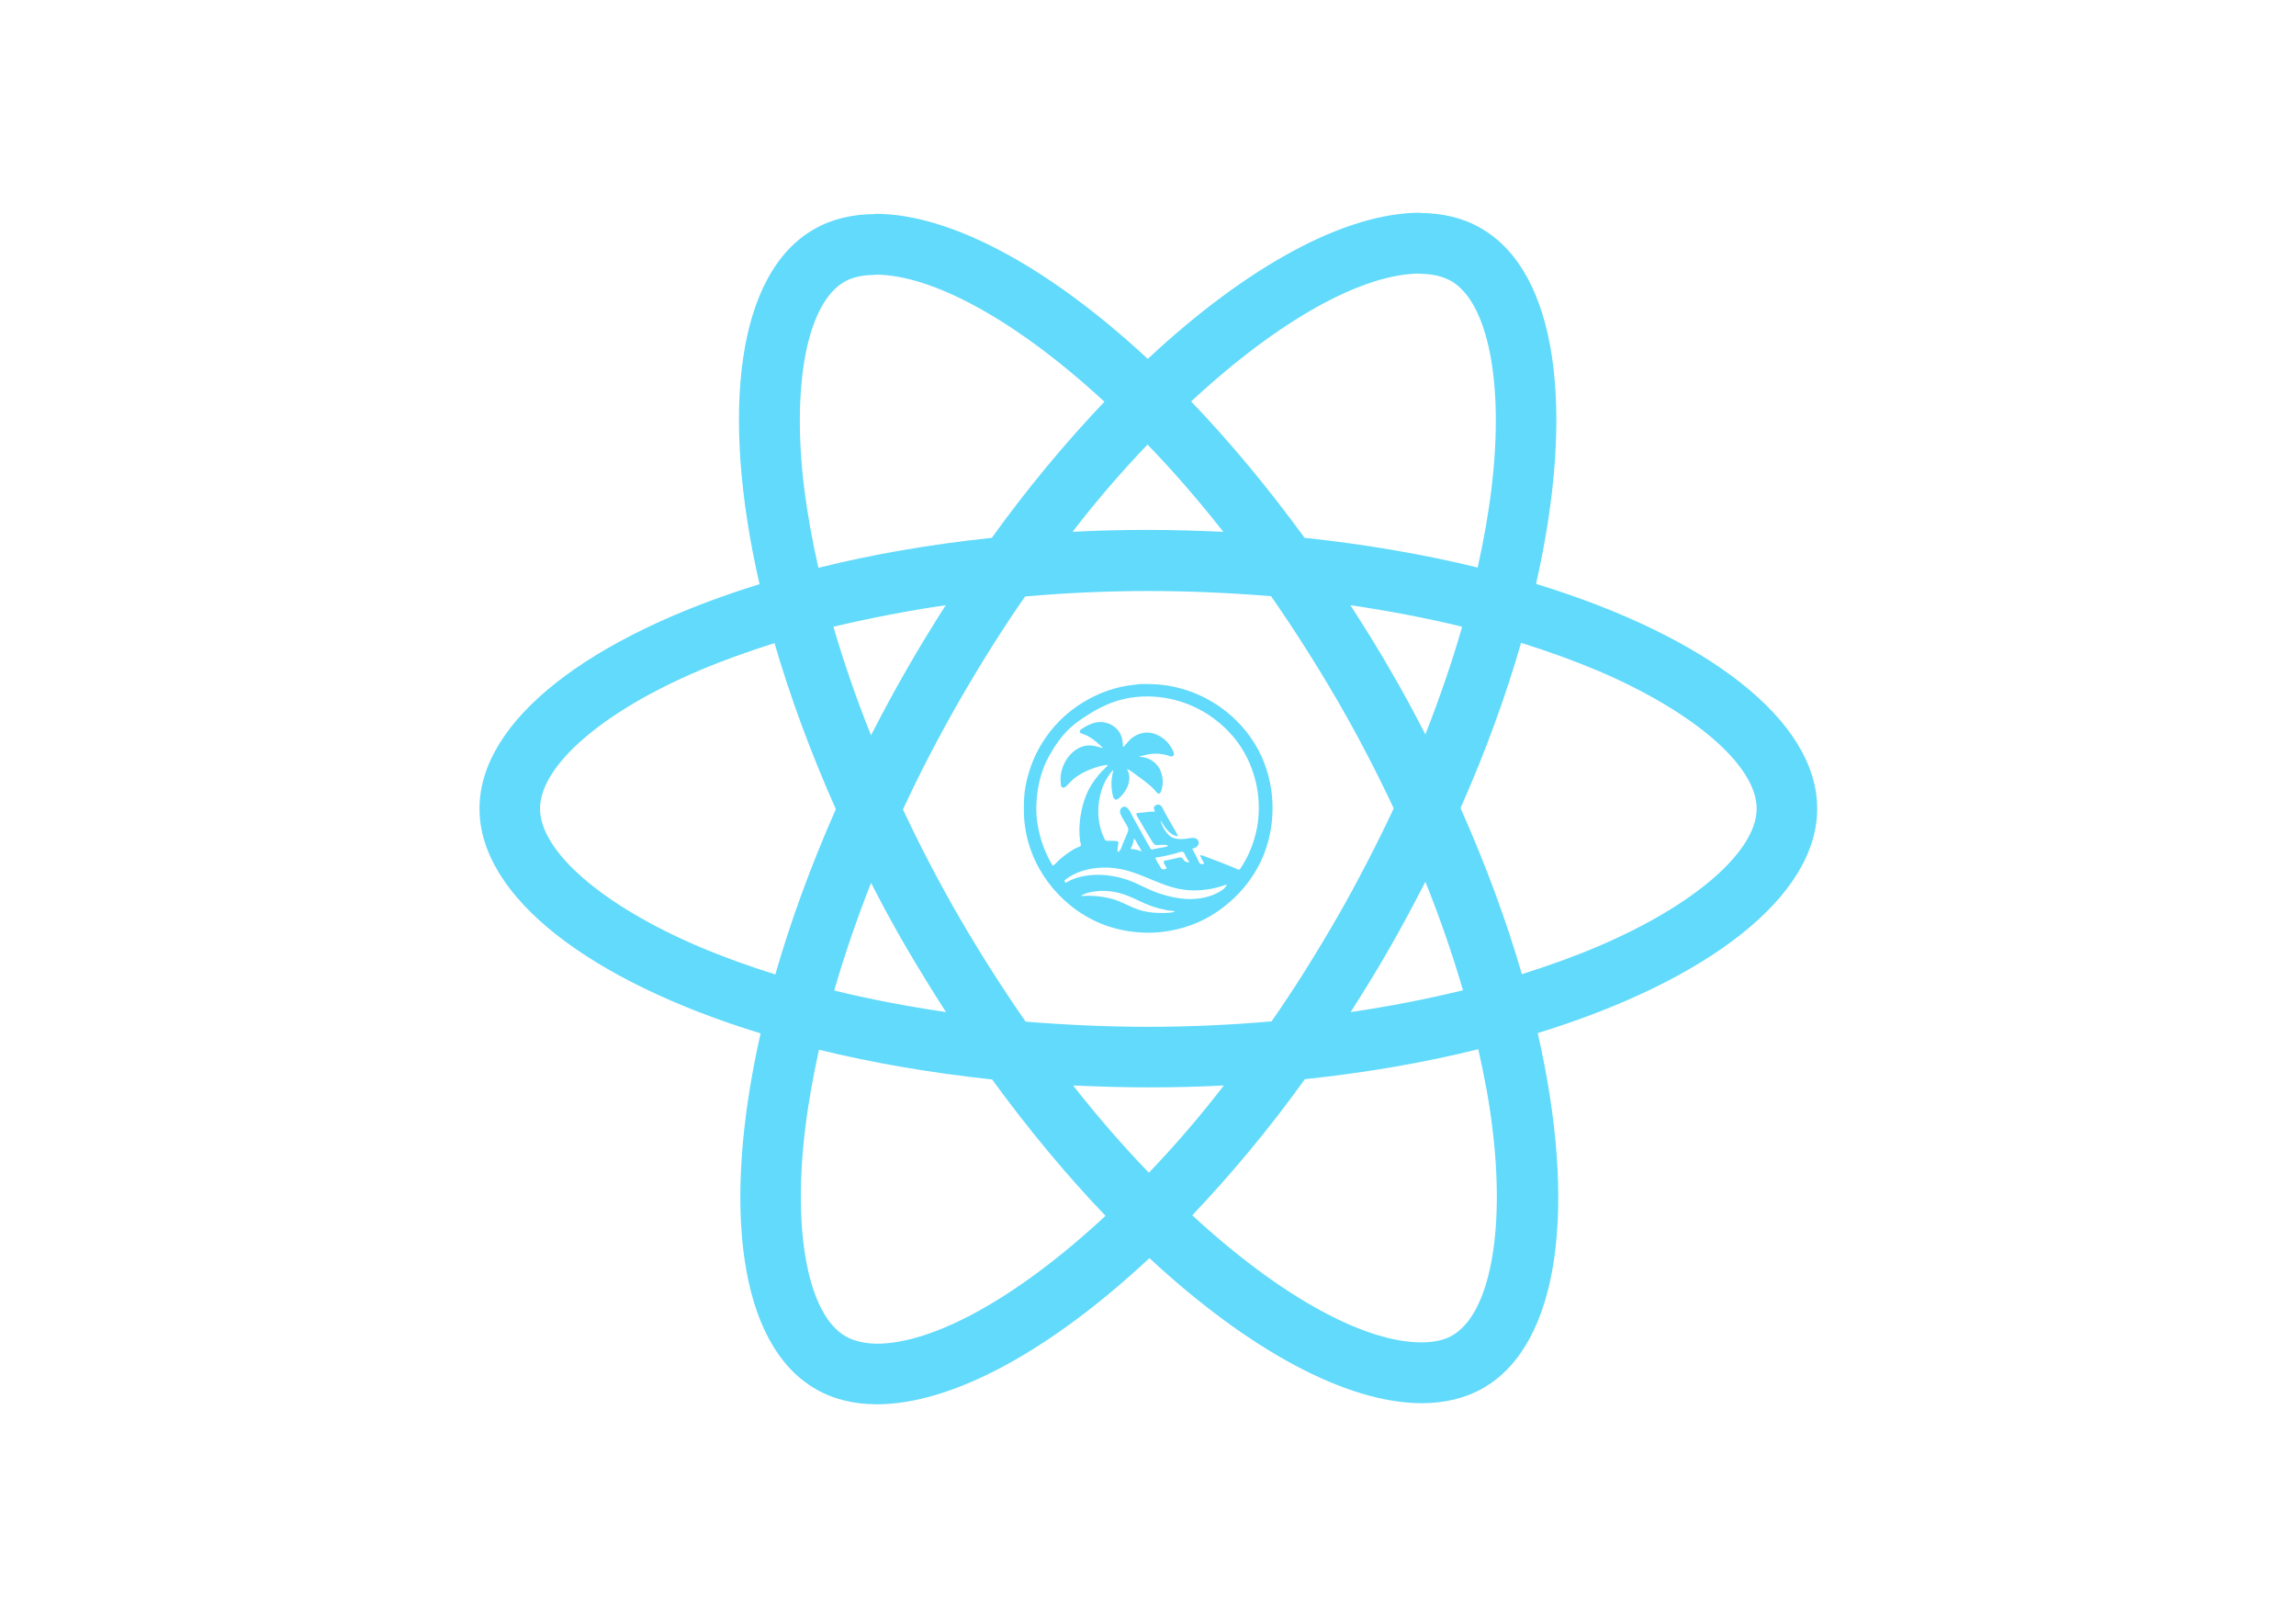
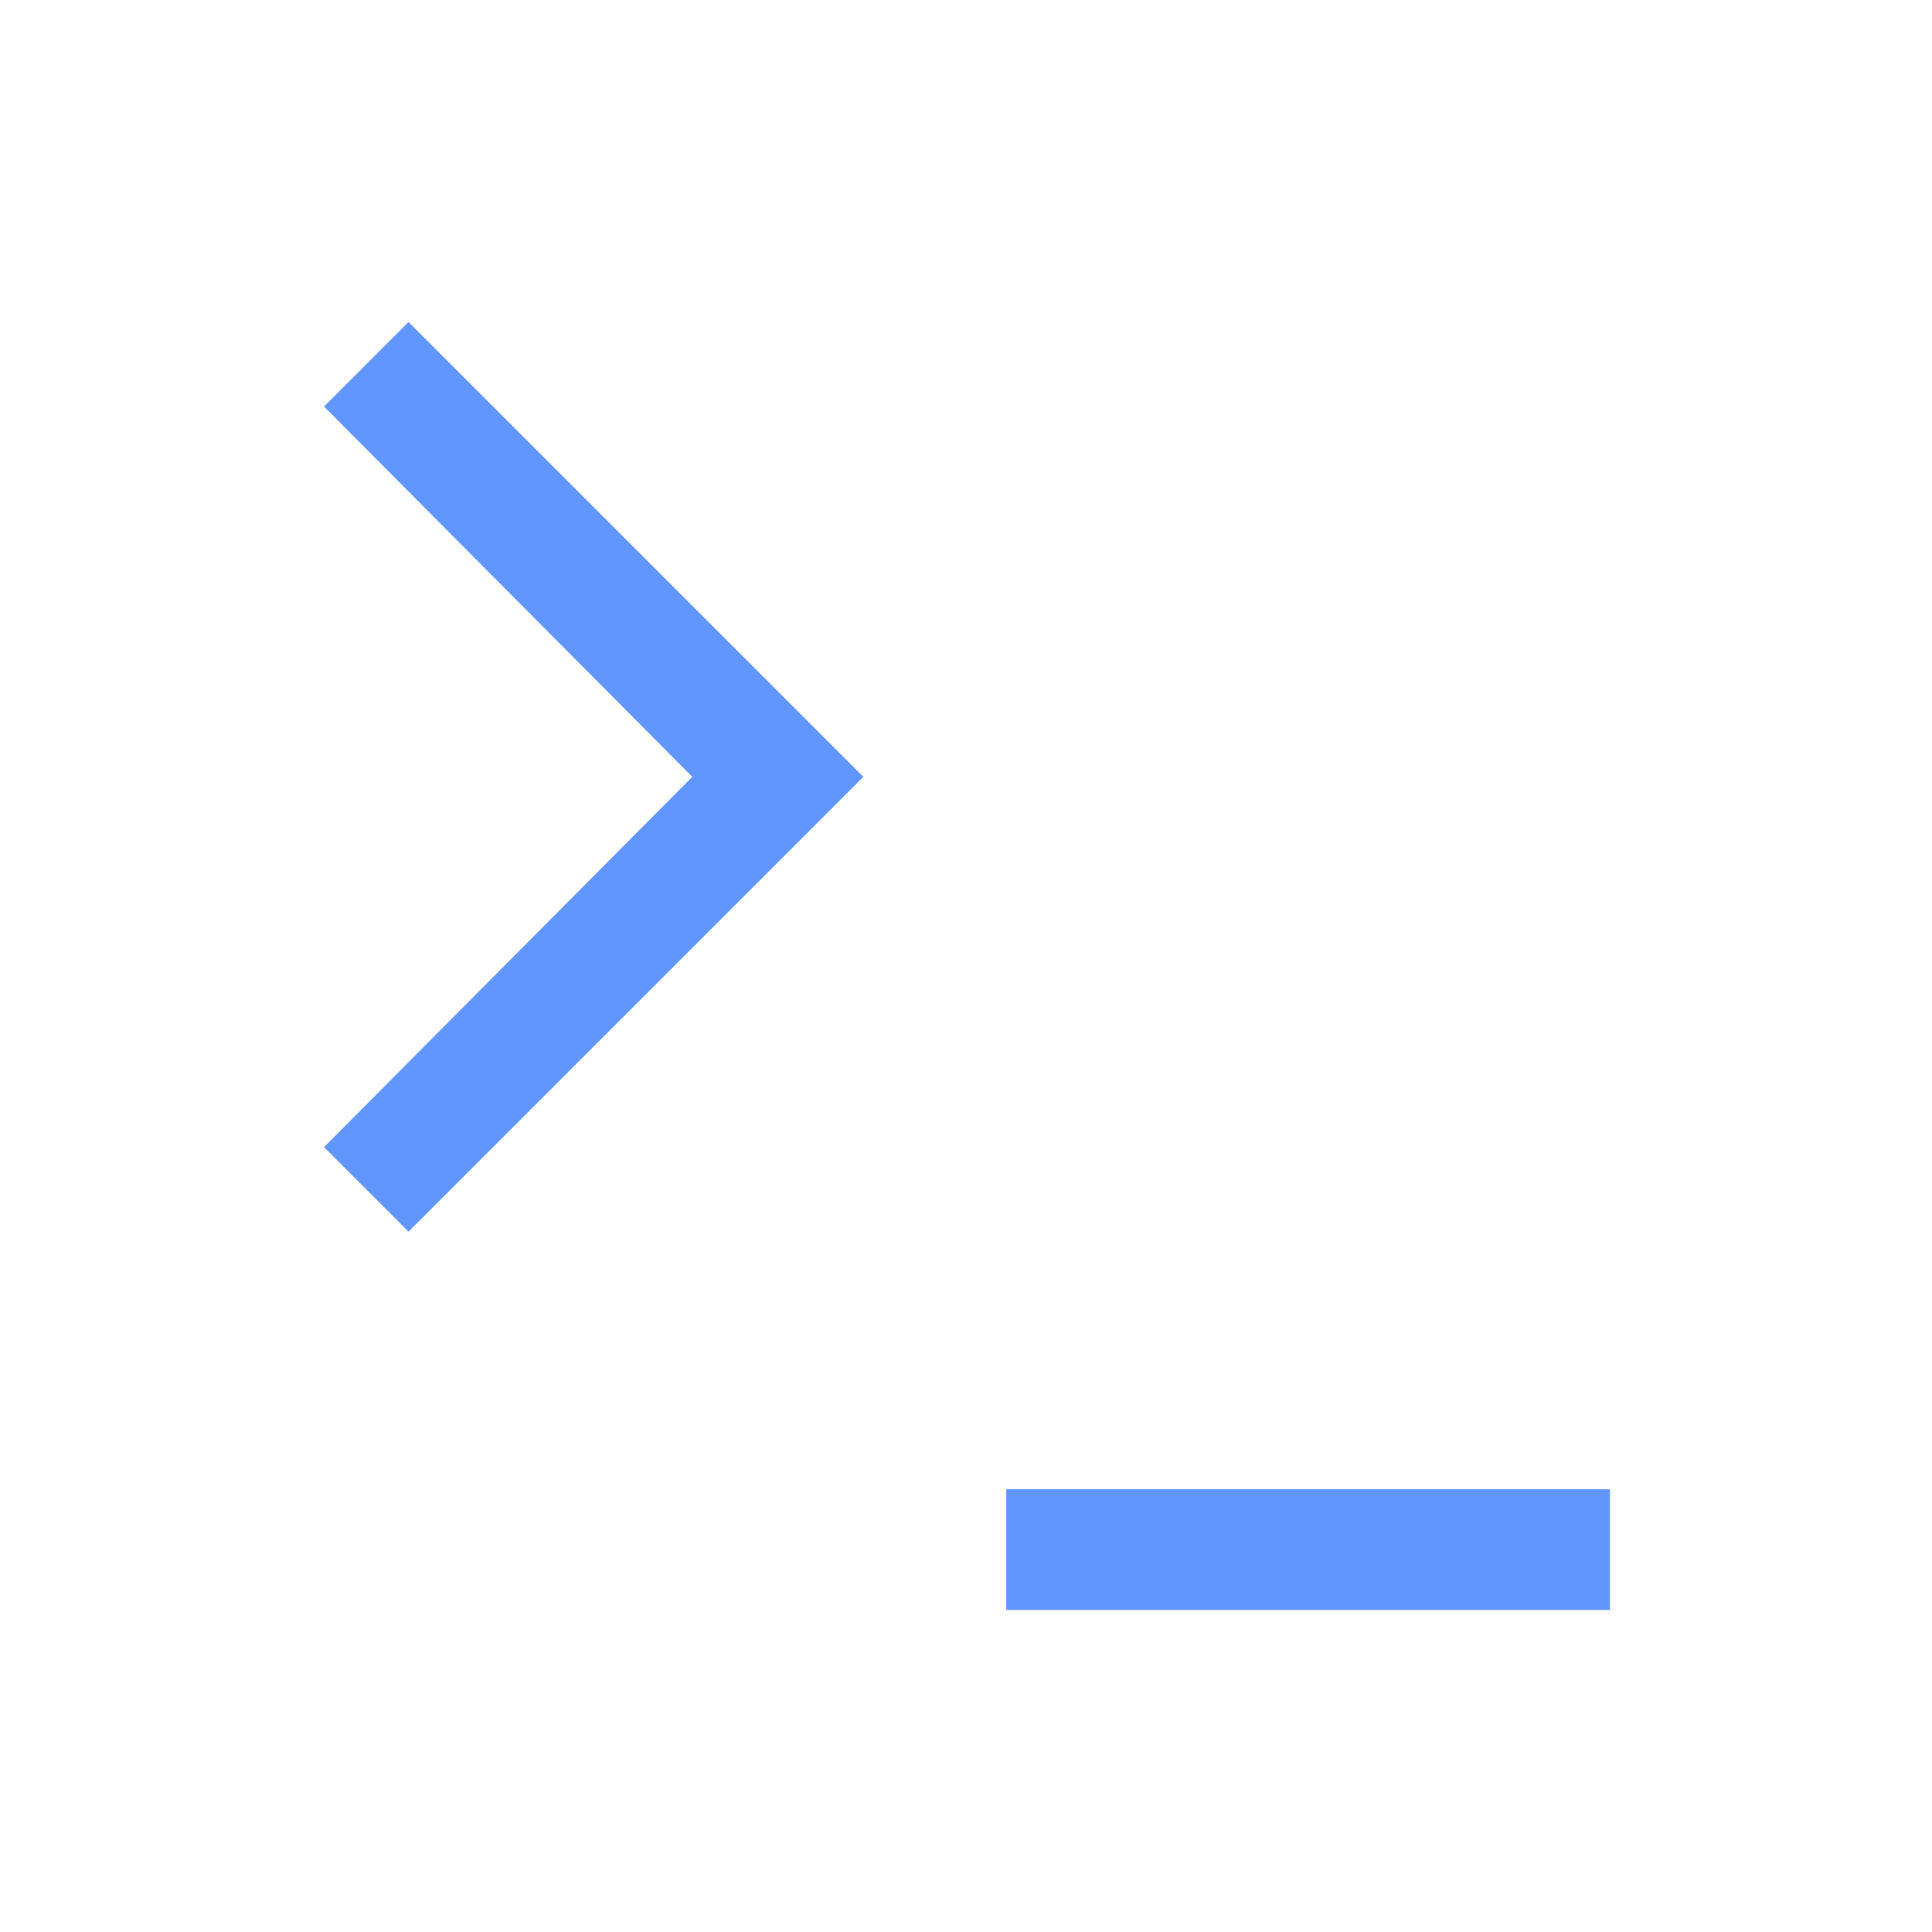
- <svg xmlns="http://www.w3.org/2000/svg" width="5355px" height="3786px" viewBox="0 0 5355 3786" version="1.1">
-   <g id="logo" stroke="none" fill="none" transform="translate(0.9778, 0)" fill-rule="evenodd" stroke-width="1">
-     <g id="Layer_1" transform="translate(1117.351, 496.0658)" fill="#61DAFB">
-       <g id="Group" fill-rule="nonzero">
-         <path d="M3119.934,1389.62 C3119.934,1182.926 2861.105,987.044 2464.277,865.571 C2555.853,461.087 2515.153,139.28 2335.817,36.251 C2294.481,12.084 2246.149,0.636 2193.366,0.636 L2193.366,142.46 C2222.619,142.46 2246.149,148.184 2265.863,158.995 C2352.351,208.602 2389.872,397.489 2360.619,640.434 C2353.623,700.216 2342.176,763.178 2328.186,827.412 C2203.541,796.885 2067.449,773.354 1924.362,758.09 C1838.51,640.434 1749.478,533.589 1659.81,440.099 C1867.127,247.397 2061.726,141.824 2194.002,141.824 L2194.002,0 C2019.117,0 1790.178,124.652 1558.695,340.886 C1327.212,125.924 1098.273,2.544 923.389,2.544 L923.389,144.368 C1055.029,144.368 1250.263,249.305 1457.58,440.735 C1368.548,534.225 1279.516,640.434 1194.936,758.09 C1051.213,773.354 915.121,796.885 790.477,828.048 C775.85,764.45 765.039,702.76 757.408,643.614 C727.518,400.669 764.403,211.782 850.255,161.539 C869.333,150.092 894.135,145.004 923.389,145.004 L923.389,3.18 C869.969,3.18 821.638,14.628 779.666,38.795 C600.966,141.824 560.901,462.995 653.113,866.207 C257.557,988.316 0,1183.562 0,1389.62 C0,1595.678 258.829,1792.197 655.657,1913.669 C564.081,2318.154 604.781,2639.961 784.117,2742.99 C825.453,2767.157 873.785,2778.605 927.204,2778.605 C1102.088,2778.605 1331.028,2653.952 1562.511,2437.718 C1793.994,2652.68 2022.933,2776.061 2197.817,2776.061 C2251.236,2776.061 2299.568,2764.613 2341.54,2740.446 C2520.24,2637.417 2560.305,2316.246 2468.093,1913.033 C2862.377,1791.561 3119.934,1595.678 3119.934,1389.62 L3119.934,1389.62 Z M2291.937,965.42 C2268.407,1047.462 2239.154,1132.048 2206.085,1216.633 C2180.011,1165.755 2152.665,1114.876 2122.776,1063.998 C2093.523,1013.119 2062.362,963.513 2031.2,915.178 C2121.504,928.534 2208.628,945.069 2291.937,965.42 Z M2000.675,1642.741 C1951.072,1728.599 1900.196,1810.004 1847.413,1885.686 C1752.658,1893.954 1656.63,1898.406 1559.967,1898.406 C1463.304,1898.406 1367.912,1893.954 1273.793,1886.322 C1221.01,1810.64 1169.498,1729.871 1119.895,1644.649 C1071.563,1561.335 1027.683,1476.75 987.619,1391.528 C1027.047,1306.307 1071.563,1221.085 1119.259,1137.772 C1168.862,1051.914 1219.738,970.508 1272.521,894.826 C1367.276,886.559 1463.304,882.107 1559.967,882.107 C1656.63,882.107 1752.022,886.559 1846.141,894.19 C1898.924,969.872 1950.436,1050.642 2000.039,1135.864 C2048.371,1219.177 2092.251,1303.763 2132.315,1388.984 C2092.251,1474.206 2048.371,1559.428 2000.675,1642.741 Z M2206.085,1560.063 C2240.425,1645.285 2269.679,1730.507 2293.845,1813.184 C2210.536,1833.536 2122.776,1850.707 2031.836,1864.063 C2062.998,1815.092 2094.159,1764.85 2123.412,1713.335 C2152.665,1662.457 2180.011,1610.942 2206.085,1560.063 Z M1561.239,2238.656 C1502.096,2177.602 1442.954,2109.552 1384.447,2035.142 C1441.682,2037.686 1500.188,2039.594 1559.331,2039.594 C1618.474,2039.594 1678.252,2038.322 1736.123,2035.142 C1678.888,2109.552 1619.746,2177.602 1561.239,2238.656 Z M1088.098,1864.063 C997.794,1850.707 910.67,1834.172 827.361,1813.82 C850.891,1731.779 880.144,1647.193 913.213,1562.607 C939.287,1613.486 966.633,1664.365 996.522,1715.243 C1026.411,1766.122 1056.936,1815.728 1088.098,1864.063 Z M1558.059,540.585 C1617.202,601.639 1676.344,669.689 1734.851,744.099 C1677.616,741.555 1619.11,739.647 1559.967,739.647 C1500.824,739.647 1441.046,740.919 1383.175,744.099 C1440.41,669.689 1499.552,601.639 1558.059,540.585 Z M1087.462,915.178 C1056.301,964.148 1025.139,1014.391 995.886,1065.906 C966.633,1116.784 939.287,1167.663 913.213,1218.541 C878.873,1133.32 849.619,1048.098 825.453,965.42 C908.762,945.705 996.522,928.534 1087.462,915.178 Z M511.934,1711.427 C286.81,1615.394 141.179,1489.47 141.179,1389.62 C141.179,1289.771 286.81,1163.211 511.934,1067.814 C566.625,1044.282 626.403,1023.295 688.09,1003.579 C724.339,1128.232 772.034,1257.972 831.177,1390.892 C772.67,1523.177 725.61,1652.281 689.998,1776.297 C627.039,1756.582 567.261,1734.959 511.934,1711.427 Z M854.071,2620.245 C767.583,2570.639 730.062,2381.752 759.315,2138.807 C766.311,2079.025 777.758,2016.062 791.748,1951.828 C916.393,1982.355 1052.485,2005.887 1195.572,2021.15 C1281.424,2138.807 1370.456,2245.652 1460.124,2339.141 C1252.807,2531.844 1058.208,2637.417 925.932,2637.417 C897.315,2636.781 873.149,2631.057 854.071,2620.245 L854.071,2620.245 Z M2362.526,2135.627 C2392.416,2378.572 2355.531,2567.459 2269.679,2617.701 C2250.601,2629.149 2225.799,2634.237 2196.545,2634.237 C2064.905,2634.237 1869.671,2529.3 1662.354,2337.869 C1751.386,2244.38 1840.418,2138.171 1924.998,2020.514 C2068.721,2005.251 2204.813,1981.719 2329.457,1950.556 C2344.084,2014.791 2355.531,2076.481 2362.526,2135.627 L2362.526,2135.627 Z M2607.364,1711.427 C2552.673,1734.959 2492.895,1755.946 2431.208,1775.661 C2394.959,1651.009 2347.264,1521.269 2288.121,1388.348 C2346.628,1256.064 2393.688,1126.96 2429.3,1002.943 C2492.259,1022.659 2552.037,1044.282 2608,1067.814 C2833.124,1163.847 2978.755,1289.771 2978.755,1389.62 C2978.755,1489.47 2832.488,1616.03 2607.364,1711.427 L2607.364,1711.427 Z" id="Shape" />
-       </g>
-       <path d="M1537.378,1099.483 C1545.027,1098.477 1553.107,1099.162 1560.816,1099.162 C1589.375,1099.162 1617.414,1103.603 1644.738,1112.019 C1679.61,1122.761 1712.09,1139.935 1740.757,1162.53 C1775.894,1190.223 1805.008,1226.547 1823.69,1267.313 C1858.642,1343.584 1858.386,1436.017 1822.577,1511.966 C1799.423,1561.073 1762.278,1602.174 1717.319,1632.147 C1680.636,1656.602 1637.733,1671.571 1594.082,1676.871 C1538.521,1683.618 1478.454,1673.759 1428.506,1648.109 C1334.74,1599.956 1270.993,1503.042 1269.732,1396.835 C1269.489,1376.359 1269.807,1355.76 1273.855,1335.483 C1280.447,1302.459 1291.94,1270.537 1309.202,1241.56 C1327.874,1210.214 1351.993,1182.552 1380.875,1160.25 C1414.745,1134.096 1454.109,1115.285 1495.795,1105.714 C1505.553,1103.474 1515.35,1102.202 1525.194,1100.998 L1528.67,1100.575 C1531.569,1100.222 1534.471,1099.865 1537.378,1099.483 Z M1440.288,1582.053 C1427.386,1583.439 1413.778,1585.791 1402.705,1593.051 C1405.197,1593.651 1408.055,1593.055 1410.655,1593.051 C1416.901,1593.04 1423.207,1592.805 1429.447,1593.079 C1445.067,1593.766 1461.342,1596.269 1476.426,1600.412 C1488.014,1603.595 1498.773,1608.627 1509.545,1613.664 L1512.239,1614.923 C1518.527,1617.854 1524.844,1620.735 1531.356,1623.199 C1550.985,1630.626 1570.524,1632.934 1591.345,1632.934 L1593.252,1632.933 C1603.099,1632.92 1612.867,1632.729 1622.424,1630.034 C1617.115,1627.201 1609.514,1627.733 1603.632,1626.553 C1590.871,1623.992 1578.323,1620.866 1566.049,1616.479 C1546.69,1609.559 1528.857,1599.168 1509.673,1591.908 C1487.816,1583.637 1463.594,1579.55 1440.288,1582.053 Z M1459.803,1527.061 C1434.235,1527.061 1408.376,1531.573 1385.358,1543.194 C1379.782,1546.01 1374.481,1549.365 1369.458,1553.083 C1367.927,1554.216 1365.213,1555.672 1364.647,1557.643 C1364.073,1559.641 1366.125,1561.315 1367.289,1562.594 C1373.043,1559.522 1378.509,1556.271 1384.636,1553.938 C1424.261,1538.859 1472.298,1542.02 1511.842,1555.846 C1531.562,1562.742 1549.732,1573.054 1568.94,1581.141 C1590.422,1590.185 1612.363,1596.049 1635.434,1599.056 C1662.648,1602.602 1693.675,1599.728 1718.552,1587.426 C1727.293,1583.104 1739.429,1576.516 1743.125,1566.945 C1738.56,1567.344 1734.453,1569.304 1730.116,1570.655 C1723.219,1572.803 1716.24,1574.624 1709.156,1576.046 C1685.145,1580.865 1659.612,1581.86 1635.434,1577.486 C1610.812,1573.033 1588.074,1563.725 1565.311,1554.267 L1562.275,1553.005 C1550.637,1548.168 1538.971,1543.347 1527.02,1539.168 C1505.554,1531.662 1482.548,1527.061 1459.803,1527.061 Z M1504.614,1133.608 C1473.965,1140.391 1446.51,1153.598 1420.051,1170.248 C1404.69,1179.913 1389.996,1189.815 1376.685,1202.255 C1356.89,1220.756 1341.761,1243.243 1328.567,1266.73 C1314.972,1290.929 1306.255,1319.132 1302.042,1346.497 C1297.909,1373.344 1297.228,1401.571 1301.963,1428.44 C1307.881,1462.032 1319.145,1493.555 1336.933,1522.71 C1342.911,1519.913 1347.155,1513.536 1352.111,1509.24 C1362.119,1500.567 1372.626,1492.528 1383.913,1485.59 C1388.091,1483.022 1392.384,1481.028 1396.923,1479.201 C1398.635,1478.511 1401.434,1477.881 1402.24,1475.997 C1403.521,1473.005 1401.152,1467.798 1400.745,1464.698 C1399.584,1455.831 1398.883,1446.814 1399.102,1437.867 C1399.738,1411.81 1404.598,1385.389 1413.853,1361 C1420.826,1342.623 1431.48,1325.938 1444.101,1310.964 C1448.383,1305.883 1452.936,1301.154 1457.635,1296.462 C1458.213,1295.884 1458.821,1295.324 1459.436,1294.767 L1460.176,1294.098 C1462.275,1292.204 1464.361,1290.279 1465.585,1287.759 C1456.523,1287.765 1447.46,1290.383 1438.843,1293.041 C1420.279,1298.766 1402.196,1307.262 1386.804,1319.249 C1379.783,1324.718 1374.641,1331.885 1368.001,1337.64 C1365.965,1339.406 1362.316,1341.772 1359.502,1340.44 C1355.25,1338.428 1355.906,1330.045 1355.419,1326.193 C1353.545,1311.373 1359.149,1292.629 1366.27,1279.783 C1377.702,1259.161 1398.84,1241.553 1423.665,1242.168 C1434.386,1242.433 1443.771,1246.165 1454.021,1248.601 C1451.422,1244.902 1447.937,1242.206 1444.625,1239.174 C1436.509,1231.745 1427.632,1224.959 1417.883,1219.827 C1415.268,1218.45 1412.519,1217.434 1409.75,1216.46 L1408.087,1215.878 C1407.256,1215.587 1406.424,1215.294 1405.596,1214.991 C1403.513,1214.228 1400.891,1213.179 1400.108,1210.861 C1398.657,1206.567 1406.375,1202.59 1409.21,1200.78 C1420.168,1193.78 1433.605,1188.023 1446.793,1187.698 C1467.403,1187.192 1487.541,1198.648 1496.031,1218.144 C1499.419,1225.924 1500.098,1234.211 1500.709,1242.527 L1500.823,1244.086 C1500.881,1244.866 1500.939,1245.646 1501,1246.425 C1507.473,1241.139 1512.026,1233.359 1518.347,1227.697 C1533.128,1214.455 1553.359,1208.576 1572.554,1214.537 C1589.901,1219.924 1604.977,1231.916 1613.851,1247.876 C1616.172,1252.051 1622.649,1262.256 1617.97,1266.415 C1614.308,1269.671 1609.663,1267.134 1605.801,1265.783 C1601.812,1264.39 1597.644,1263.691 1593.514,1262.861 C1583.011,1260.752 1570.793,1260.971 1560.267,1262.825 C1553.461,1264.023 1546.81,1266.45 1540.029,1267.455 L1540.029,1268.905 C1558.571,1269.059 1576.507,1279.656 1585.655,1295.736 C1589.445,1302.398 1591.338,1310.023 1592.79,1317.491 C1594.586,1326.721 1593.324,1336.776 1590.806,1345.772 C1589.962,1348.788 1588.43,1353.901 1584.83,1354.596 C1582.285,1355.087 1580.124,1352.548 1578.671,1350.837 C1574.863,1346.351 1571.24,1342.087 1566.772,1338.213 C1555.466,1328.414 1543.512,1319.375 1531.356,1310.659 C1524.902,1306.031 1517.833,1300.014 1510.396,1297.186 C1512.487,1302.232 1514.535,1306.923 1515.247,1312.415 C1517.338,1328.568 1510.588,1343.773 1500.455,1355.924 C1497.363,1359.633 1494.056,1363.368 1490.159,1366.249 C1488.543,1367.444 1486.515,1369.004 1484.377,1368.667 C1477.674,1367.606 1476.876,1357.484 1475.848,1352.298 C1472.367,1334.734 1473.765,1317.29 1478.595,1300.087 C1474.298,1302.27 1471.192,1307.046 1468.494,1310.964 C1462.558,1319.586 1457.408,1328.705 1453.714,1338.52 C1439.005,1377.62 1439.147,1423.417 1458.202,1461.058 C1460.33,1465.262 1463.559,1464.698 1467.753,1464.698 C1472.809,1464.698 1477.913,1464.444 1482.931,1465.115 C1484.884,1465.376 1487.596,1465.144 1489.142,1466.585 C1490.993,1468.313 1490.006,1471.274 1489.58,1473.4 C1488.389,1479.341 1487.991,1484.742 1487.991,1490.803 C1495.902,1489.575 1498.095,1476.869 1500.899,1470.499 C1504.077,1463.283 1507.311,1456.06 1510.251,1448.744 C1511.696,1445.149 1513.63,1441.129 1513.122,1437.142 C1512.553,1432.661 1509.321,1427.91 1507.069,1424.089 C1502.806,1416.857 1497.961,1409.415 1494.823,1401.609 C1492.314,1395.369 1494.65,1387.571 1501.724,1385.342 C1505.625,1384.112 1509.788,1386.524 1512.327,1389.349 C1515.933,1393.361 1518.674,1398.7 1521.268,1403.887 L1522.006,1405.364 C1522.986,1407.324 1523.955,1409.242 1524.953,1411.036 L1555.106,1465.423 C1557.667,1470.028 1560.233,1474.629 1562.853,1479.201 C1563.875,1480.985 1564.916,1483.739 1567.009,1484.5 C1568.874,1485.177 1571.422,1484.214 1573.276,1483.842 C1578.091,1482.876 1582.899,1481.833 1587.732,1480.959 C1593.522,1479.911 1602.35,1480.107 1606.523,1475.575 C1600.419,1473.638 1593.363,1473.753 1587.009,1474.189 C1586.223,1474.243 1585.42,1474.344 1584.609,1474.451 L1583.912,1474.543 C1581.004,1474.924 1578.034,1475.228 1575.456,1473.587 C1570.236,1470.264 1566.767,1462.589 1563.574,1457.446 C1555.701,1444.765 1548.283,1431.892 1540.744,1419.013 C1538.341,1414.907 1535.866,1410.833 1533.536,1406.685 C1532.636,1405.081 1531.301,1402.967 1532.591,1401.199 C1533.932,1399.36 1536.841,1399.234 1539.486,1399.229 L1540.639,1399.229 C1541.481,1399.227 1542.264,1399.213 1542.92,1399.126 C1553.681,1397.708 1564.591,1396.533 1575.445,1396.533 C1574.6,1393.589 1572.184,1390.261 1572.956,1387.109 C1574.685,1380.056 1584.815,1377.849 1589.526,1382.91 C1592.688,1386.307 1594.526,1390.983 1596.584,1395.083 C1599.299,1400.494 1602.391,1405.726 1605.299,1411.036 C1610.389,1420.333 1615.948,1429.375 1621.182,1438.592 C1621.649,1439.416 1622.132,1440.235 1622.62,1441.053 L1623.353,1442.281 C1625.556,1445.967 1627.742,1449.687 1628.929,1453.82 C1610.75,1452.987 1597.104,1431.847 1589.177,1417.562 C1588.545,1419.85 1589.573,1421.891 1590.394,1424.089 C1592.102,1428.654 1594.143,1433.001 1596.712,1437.142 C1600.381,1443.055 1604.586,1449.144 1610.137,1453.437 C1619.988,1461.054 1632.977,1461.097 1644.83,1460.282 C1652.43,1459.759 1661.927,1456.293 1669.404,1458.645 C1676.868,1460.993 1679.872,1469.239 1675.439,1475.574 C1672.119,1480.32 1667.687,1482.112 1662.176,1482.827 C1666.073,1491.201 1671.179,1498.974 1674.879,1507.482 C1676.421,1511.027 1678.028,1516.459 1681.722,1518.329 C1684.181,1519.573 1687.705,1518.414 1690.364,1518.359 C1687.695,1511.286 1682.699,1505.284 1680.245,1498.055 C1687.726,1498.398 1694.962,1502.309 1701.928,1504.805 C1717.739,1510.47 1733.32,1516.744 1748.907,1523 C1754.465,1525.23 1760.055,1527.438 1765.531,1529.862 C1767.534,1530.749 1770.308,1532.822 1772.523,1531.546 C1774.33,1530.504 1775.499,1528.019 1776.613,1526.336 C1779.73,1521.627 1782.553,1516.738 1785.35,1511.833 C1796.549,1492.19 1804.763,1470.666 1810.25,1448.744 C1828.35,1376.443 1812.823,1296.668 1769.329,1236.273 C1752.618,1213.069 1731.602,1193.008 1708.433,1176.395 C1650.449,1134.821 1574.377,1118.171 1504.614,1133.608 Z M1623.147,1494.16 C1607.776,1498.175 1591.935,1501.813 1576.167,1503.856 C1578.241,1510.929 1583.308,1517.808 1587.018,1524.161 C1588.452,1526.617 1589.986,1529.906 1592.82,1530.972 C1596.021,1532.176 1599.889,1530.222 1602.91,1529.237 C1601.511,1525.403 1599.158,1521.954 1597.232,1518.359 C1596.438,1516.877 1595.21,1515.122 1595.864,1513.362 C1597.101,1510.037 1602.235,1510.232 1605.078,1509.655 C1612.571,1508.132 1619.986,1506.231 1627.484,1504.726 C1630.246,1504.172 1634.092,1502.669 1636.869,1503.597 C1640.506,1504.813 1641.615,1509.156 1644.259,1511.547 C1647.29,1514.289 1651.823,1514.71 1655.671,1515.459 C1653.323,1510.165 1649.42,1505.533 1646.918,1500.23 C1645.463,1497.146 1644.268,1492.609 1641.082,1490.827 C1636.694,1488.371 1627.632,1492.988 1623.147,1494.16 Z M1526.297,1458.896 C1525.573,1468.09 1522.758,1475.57 1518.347,1483.552 C1523.402,1484.193 1528.559,1484.421 1533.525,1485.654 C1537.246,1486.578 1540.676,1488.34 1544.366,1489.353 C1542.393,1483.945 1538.732,1479.12 1535.896,1474.125 C1533.032,1469.083 1530.469,1462.956 1526.297,1458.896 Z" id="Combined-Shape-Copy" fill-rule="nonzero" />
-     </g>
-   </g>
+ <svg xmlns="http://www.w3.org/2000/svg" height="48px" viewBox="0 -960 960 960" width="48px" fill="#6196ff">
+   <path d="M500-160v-60h300v60H500ZM203-348l-42-42 183-184-183-184 42-42 226 226-226 226Z" />
</svg>
